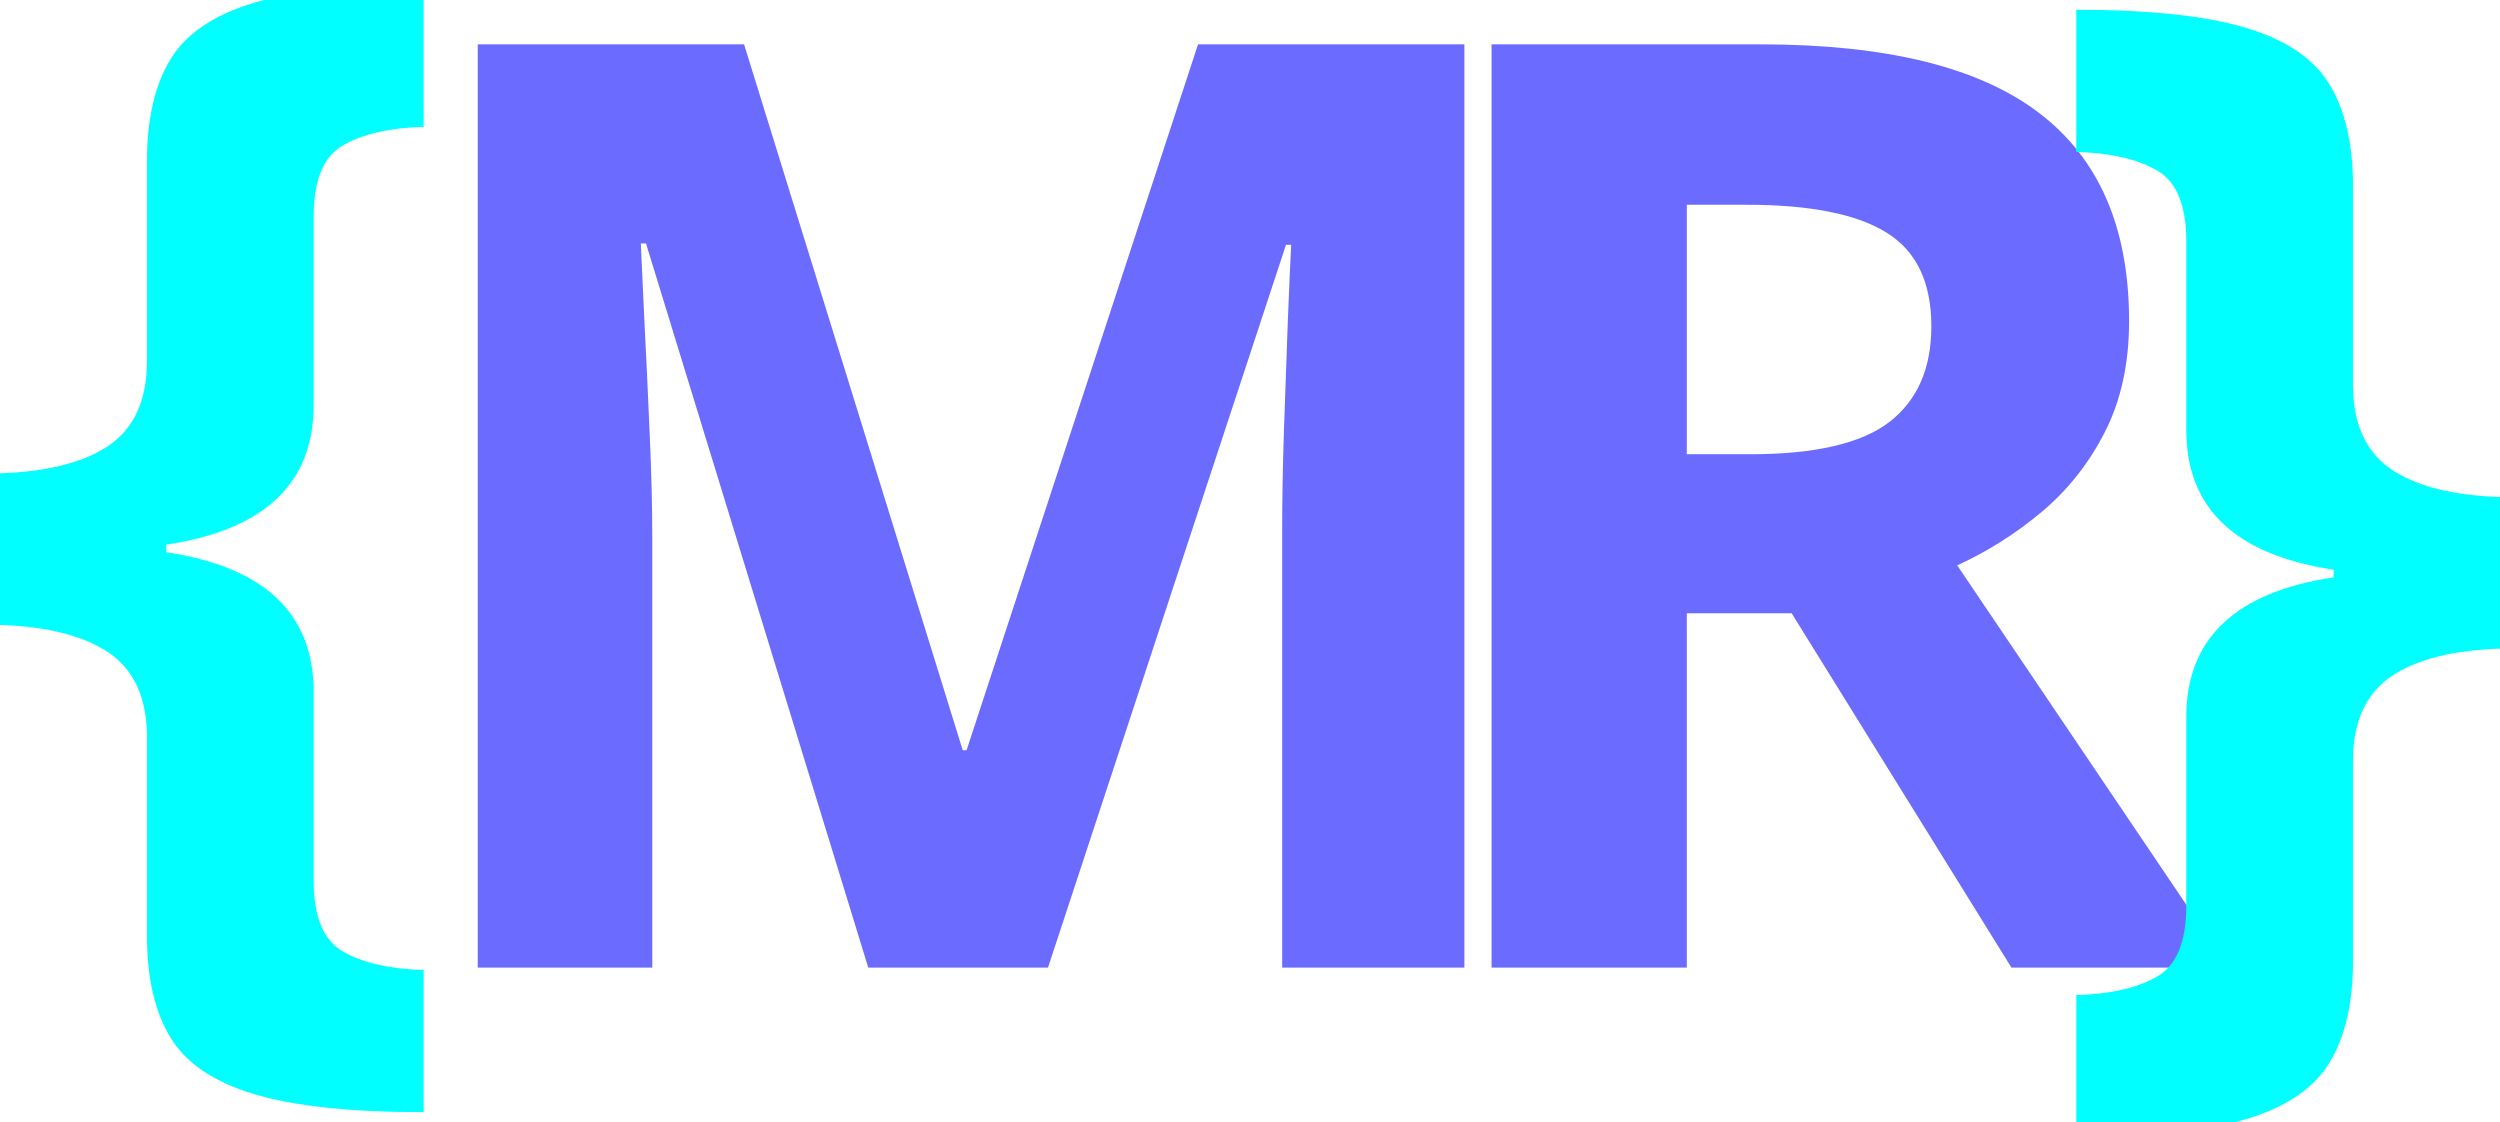
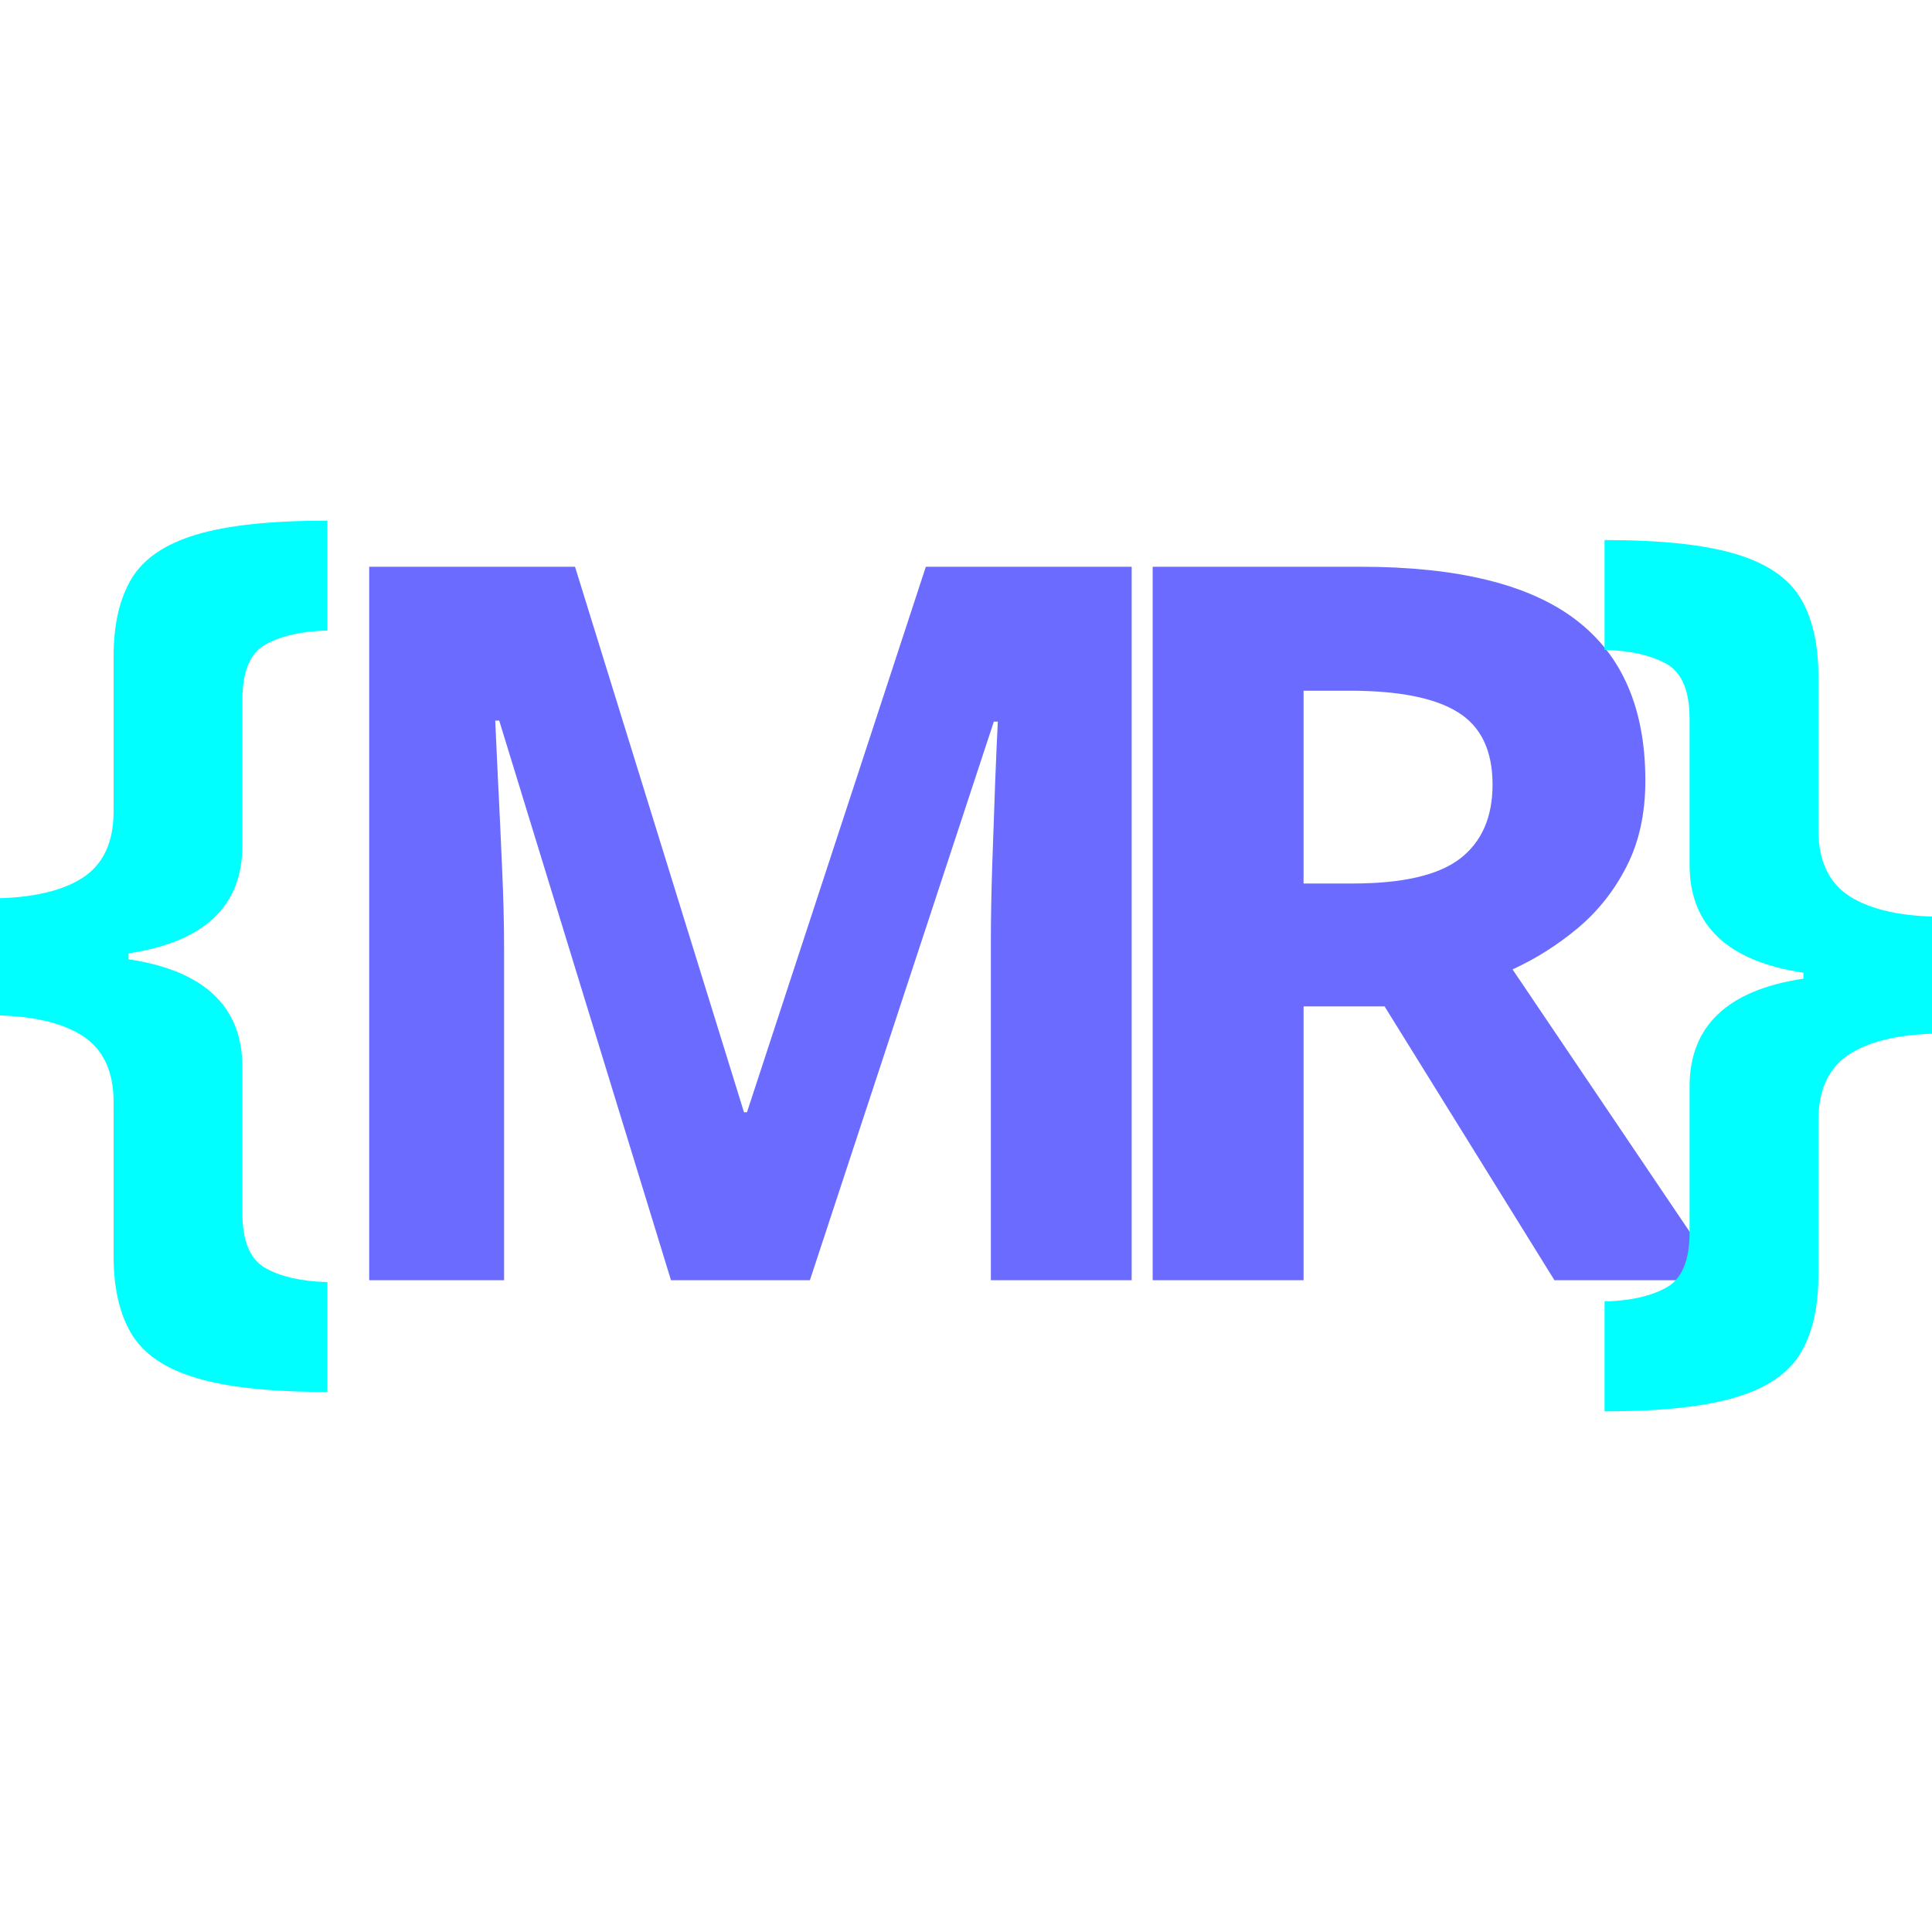
- <svg xmlns="http://www.w3.org/2000/svg" width="173.643mm" height="77.928mm" viewBox="0 0 173.643 77.928" version="1.1" id="svg1" xml:space="preserve">
+ <svg xmlns="http://www.w3.org/2000/svg" width="173.643mm" height="173.643mm" viewBox="0 0 173.643 173.643" version="1.1" id="svg1" xml:space="preserve">
  <defs id="defs1" />
-   <g id="layer1" transform="translate(0.07961678,-106.0677)">
+   <g id="layer1" transform="translate(0.07986903,-58.21025)">
    <text xml:space="preserve" style="font-style:normal;font-variant:normal;font-weight:bold;font-stretch:normal;font-size:89.812px;font-family:Calibri;-inkscape-font-specification:'Calibri, Bold';font-variant-ligatures:normal;font-variant-caps:normal;font-variant-numeric:normal;font-variant-east-asian:normal;text-align:start;writing-mode:lr-tb;direction:ltr;text-anchor:start;fill:#6b6bff;fill-opacity:1;stroke-width:149.923" x="25.023" y="173.274" id="text1">
      <tspan id="tspan1" style="font-style:normal;font-variant:normal;font-weight:bold;font-stretch:normal;font-size:89.812px;font-family:Calibri;-inkscape-font-specification:'Calibri, Bold';font-variant-ligatures:normal;font-variant-caps:normal;font-variant-numeric:normal;font-variant-east-asian:normal;fill:#6b6bff;fill-opacity:1;stroke-width:149.923" x="25.023" y="173.274">M</tspan>
    </text>
    <text xml:space="preserve" style="font-style:normal;font-variant:normal;font-weight:bold;font-stretch:normal;font-size:89.812px;font-family:Calibri;-inkscape-font-specification:'Calibri, Bold';font-variant-ligatures:normal;font-variant-caps:normal;font-variant-numeric:normal;font-variant-east-asian:normal;text-align:start;writing-mode:lr-tb;direction:ltr;text-anchor:start;fill:#6b6bff;fill-opacity:1;stroke-width:149.923" x="95.44" y="173.274" id="text2">
      <tspan id="tspan2" style="font-style:normal;font-variant:normal;font-weight:bold;font-stretch:normal;font-size:89.812px;font-family:Calibri;-inkscape-font-specification:'Calibri, Bold';font-variant-ligatures:normal;font-variant-caps:normal;font-variant-numeric:normal;font-variant-east-asian:normal;fill:#6b6bff;fill-opacity:1;stroke-width:149.923" x="95.44" y="173.274">R</tspan>
    </text>
    <text xml:space="preserve" style="font-style:normal;font-variant:normal;font-weight:bold;font-stretch:normal;font-size:89.812px;font-family:Calibri;-inkscape-font-specification:'Calibri, Bold';font-variant-ligatures:normal;font-variant-caps:normal;font-variant-numeric:normal;font-variant-east-asian:normal;text-align:start;writing-mode:lr-tb;direction:ltr;text-anchor:start;fill:#00ffff;fill-opacity:1;stroke-width:149.923" x="-2.448" y="169.129" id="text3">
      <tspan id="tspan3" style="font-style:normal;font-variant:normal;font-weight:bold;font-stretch:normal;font-size:89.812px;font-family:Calibri;-inkscape-font-specification:'Calibri, Bold';font-variant-ligatures:normal;font-variant-caps:normal;font-variant-numeric:normal;font-variant-east-asian:normal;fill:#00ffff;fill-opacity:1;stroke-width:149.923" x="-2.448" y="169.129">{</tspan>
    </text>
    <text xml:space="preserve" style="font-style:normal;font-variant:normal;font-weight:bold;font-stretch:normal;font-size:89.812px;font-family:Calibri;-inkscape-font-specification:'Calibri, Bold';font-variant-ligatures:normal;font-variant-caps:normal;font-variant-numeric:normal;font-variant-east-asian:normal;text-align:start;writing-mode:lr-tb;direction:ltr;text-anchor:start;fill:#00ffff;fill-opacity:1;stroke-width:149.923" x="-175.931" y="-120.934" id="text4" transform="scale(-1)">
      <tspan id="tspan4" style="font-style:normal;font-variant:normal;font-weight:bold;font-stretch:normal;font-size:89.812px;font-family:Calibri;-inkscape-font-specification:'Calibri, Bold';font-variant-ligatures:normal;font-variant-caps:normal;font-variant-numeric:normal;font-variant-east-asian:normal;fill:#00ffff;fill-opacity:1;stroke-width:149.923" x="-175.931" y="-120.934">{</tspan>
    </text>
  </g>
</svg>
